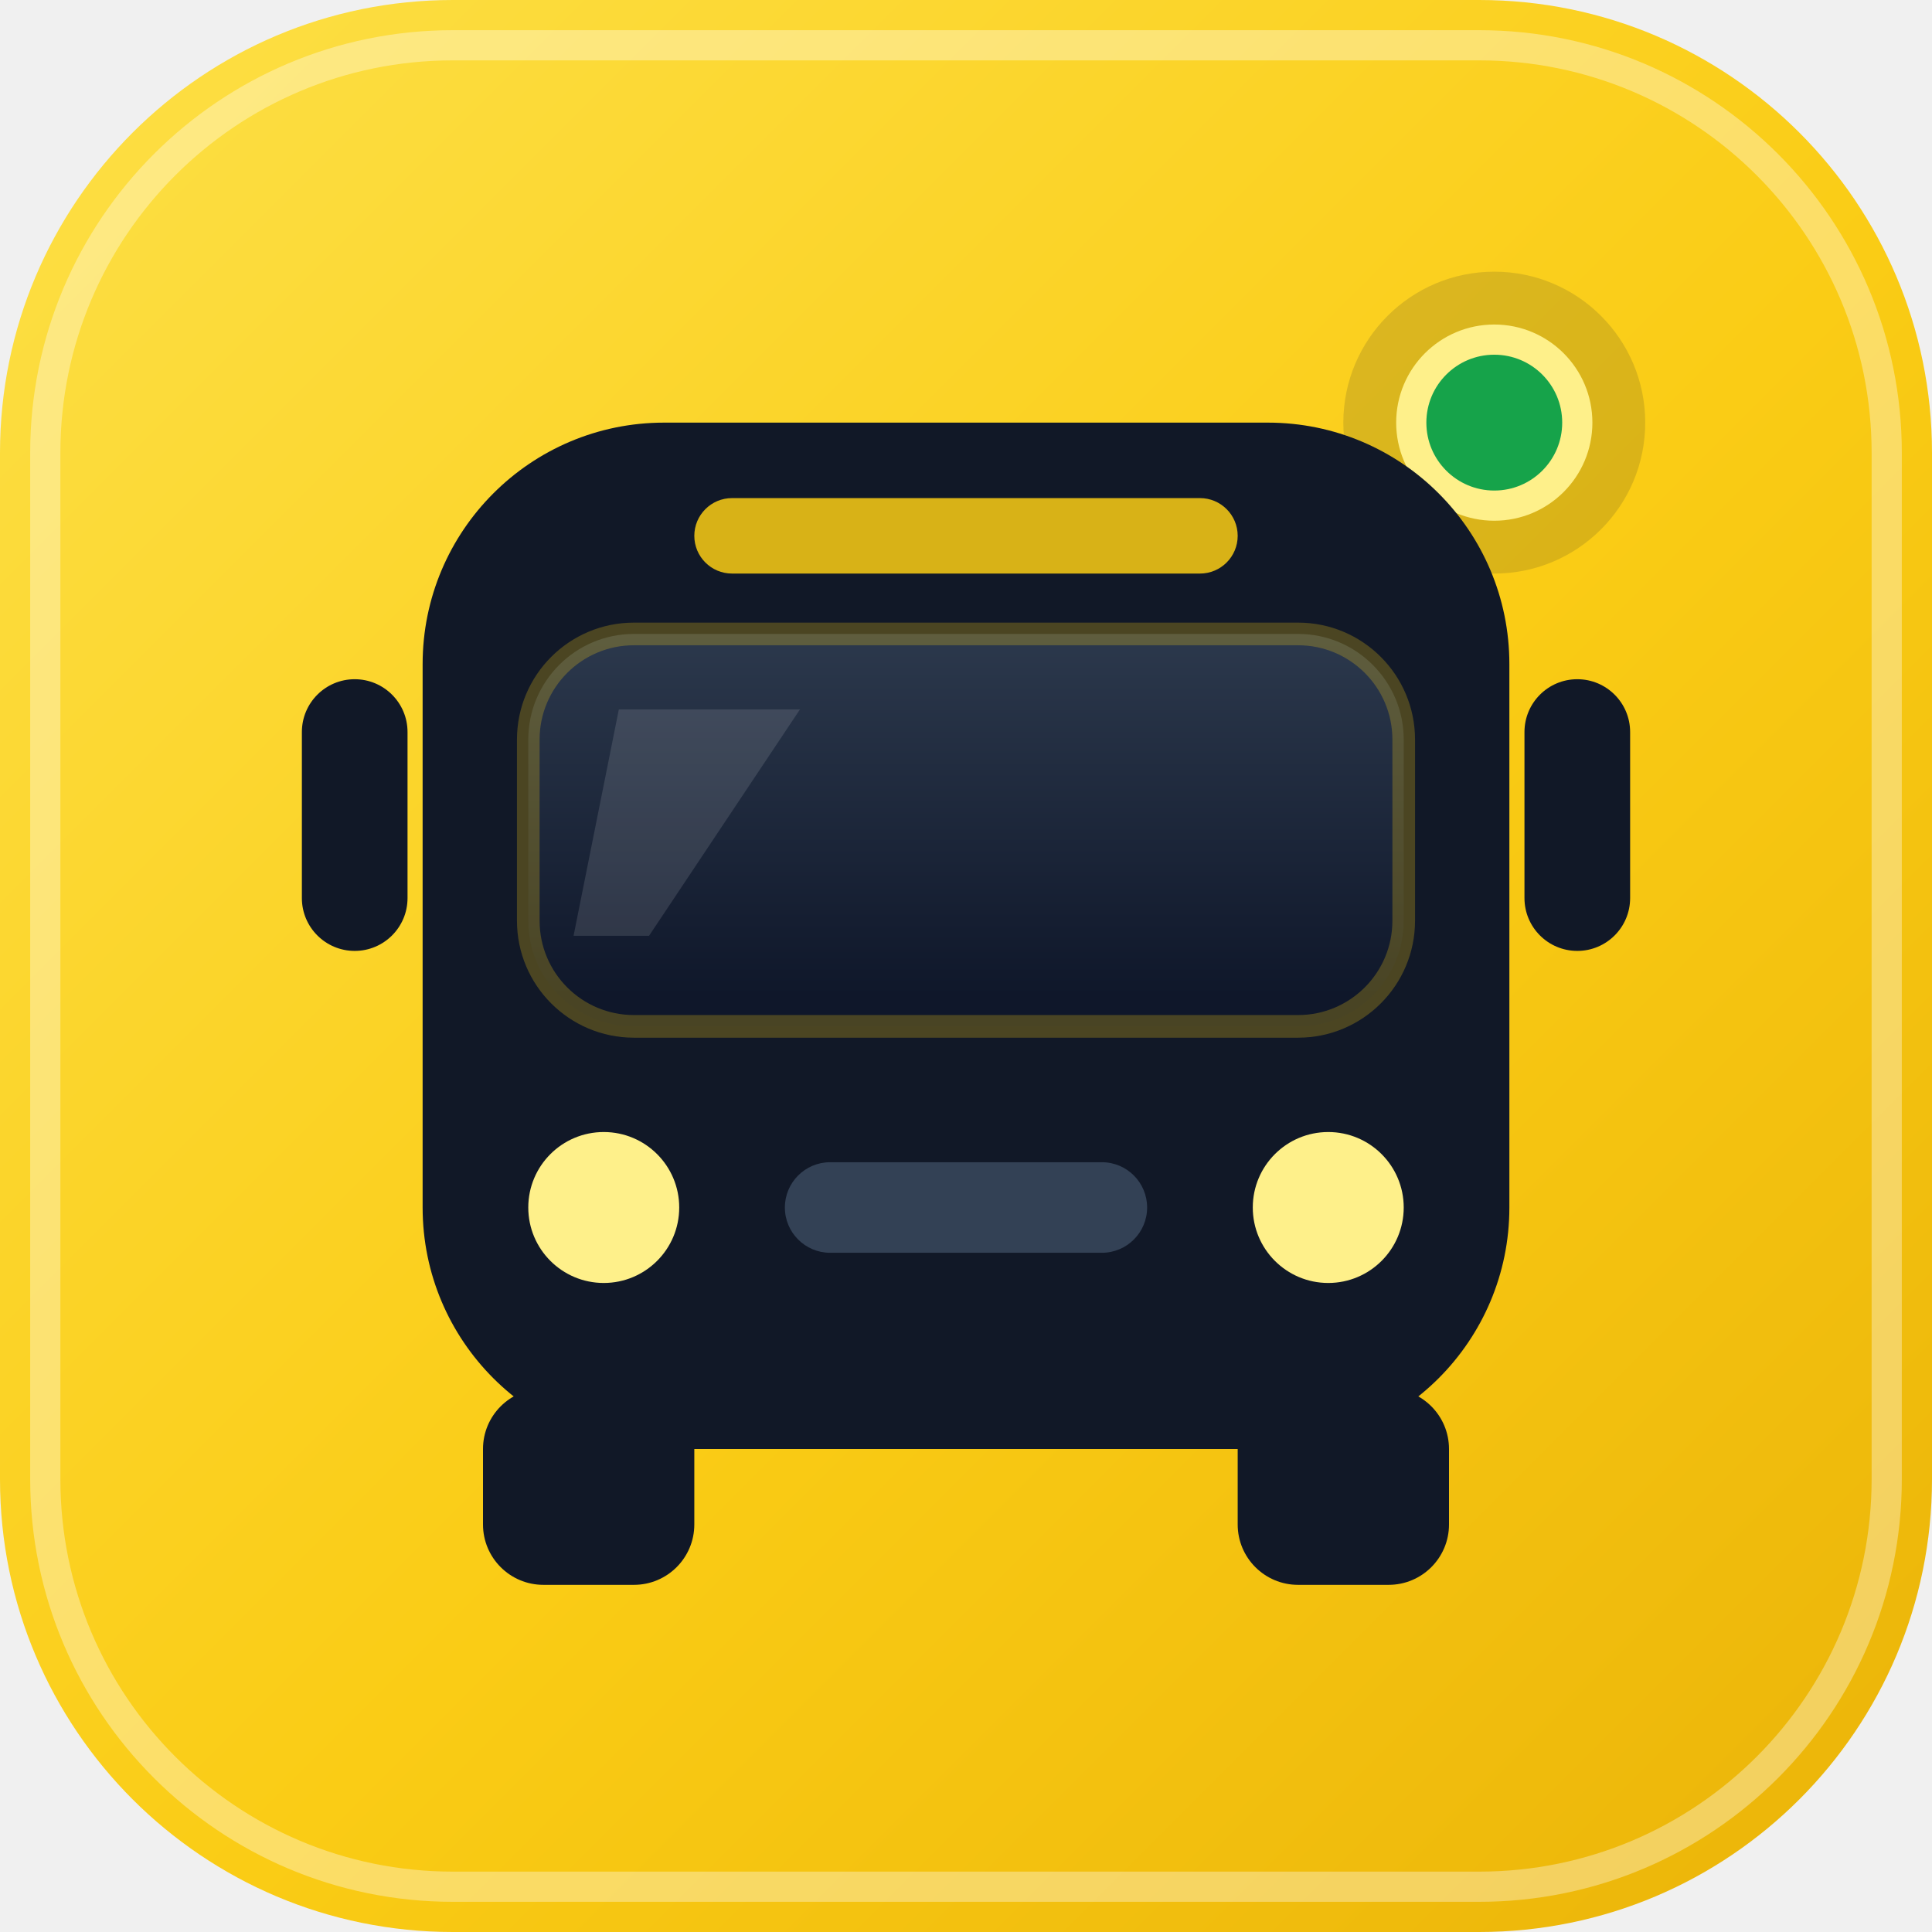
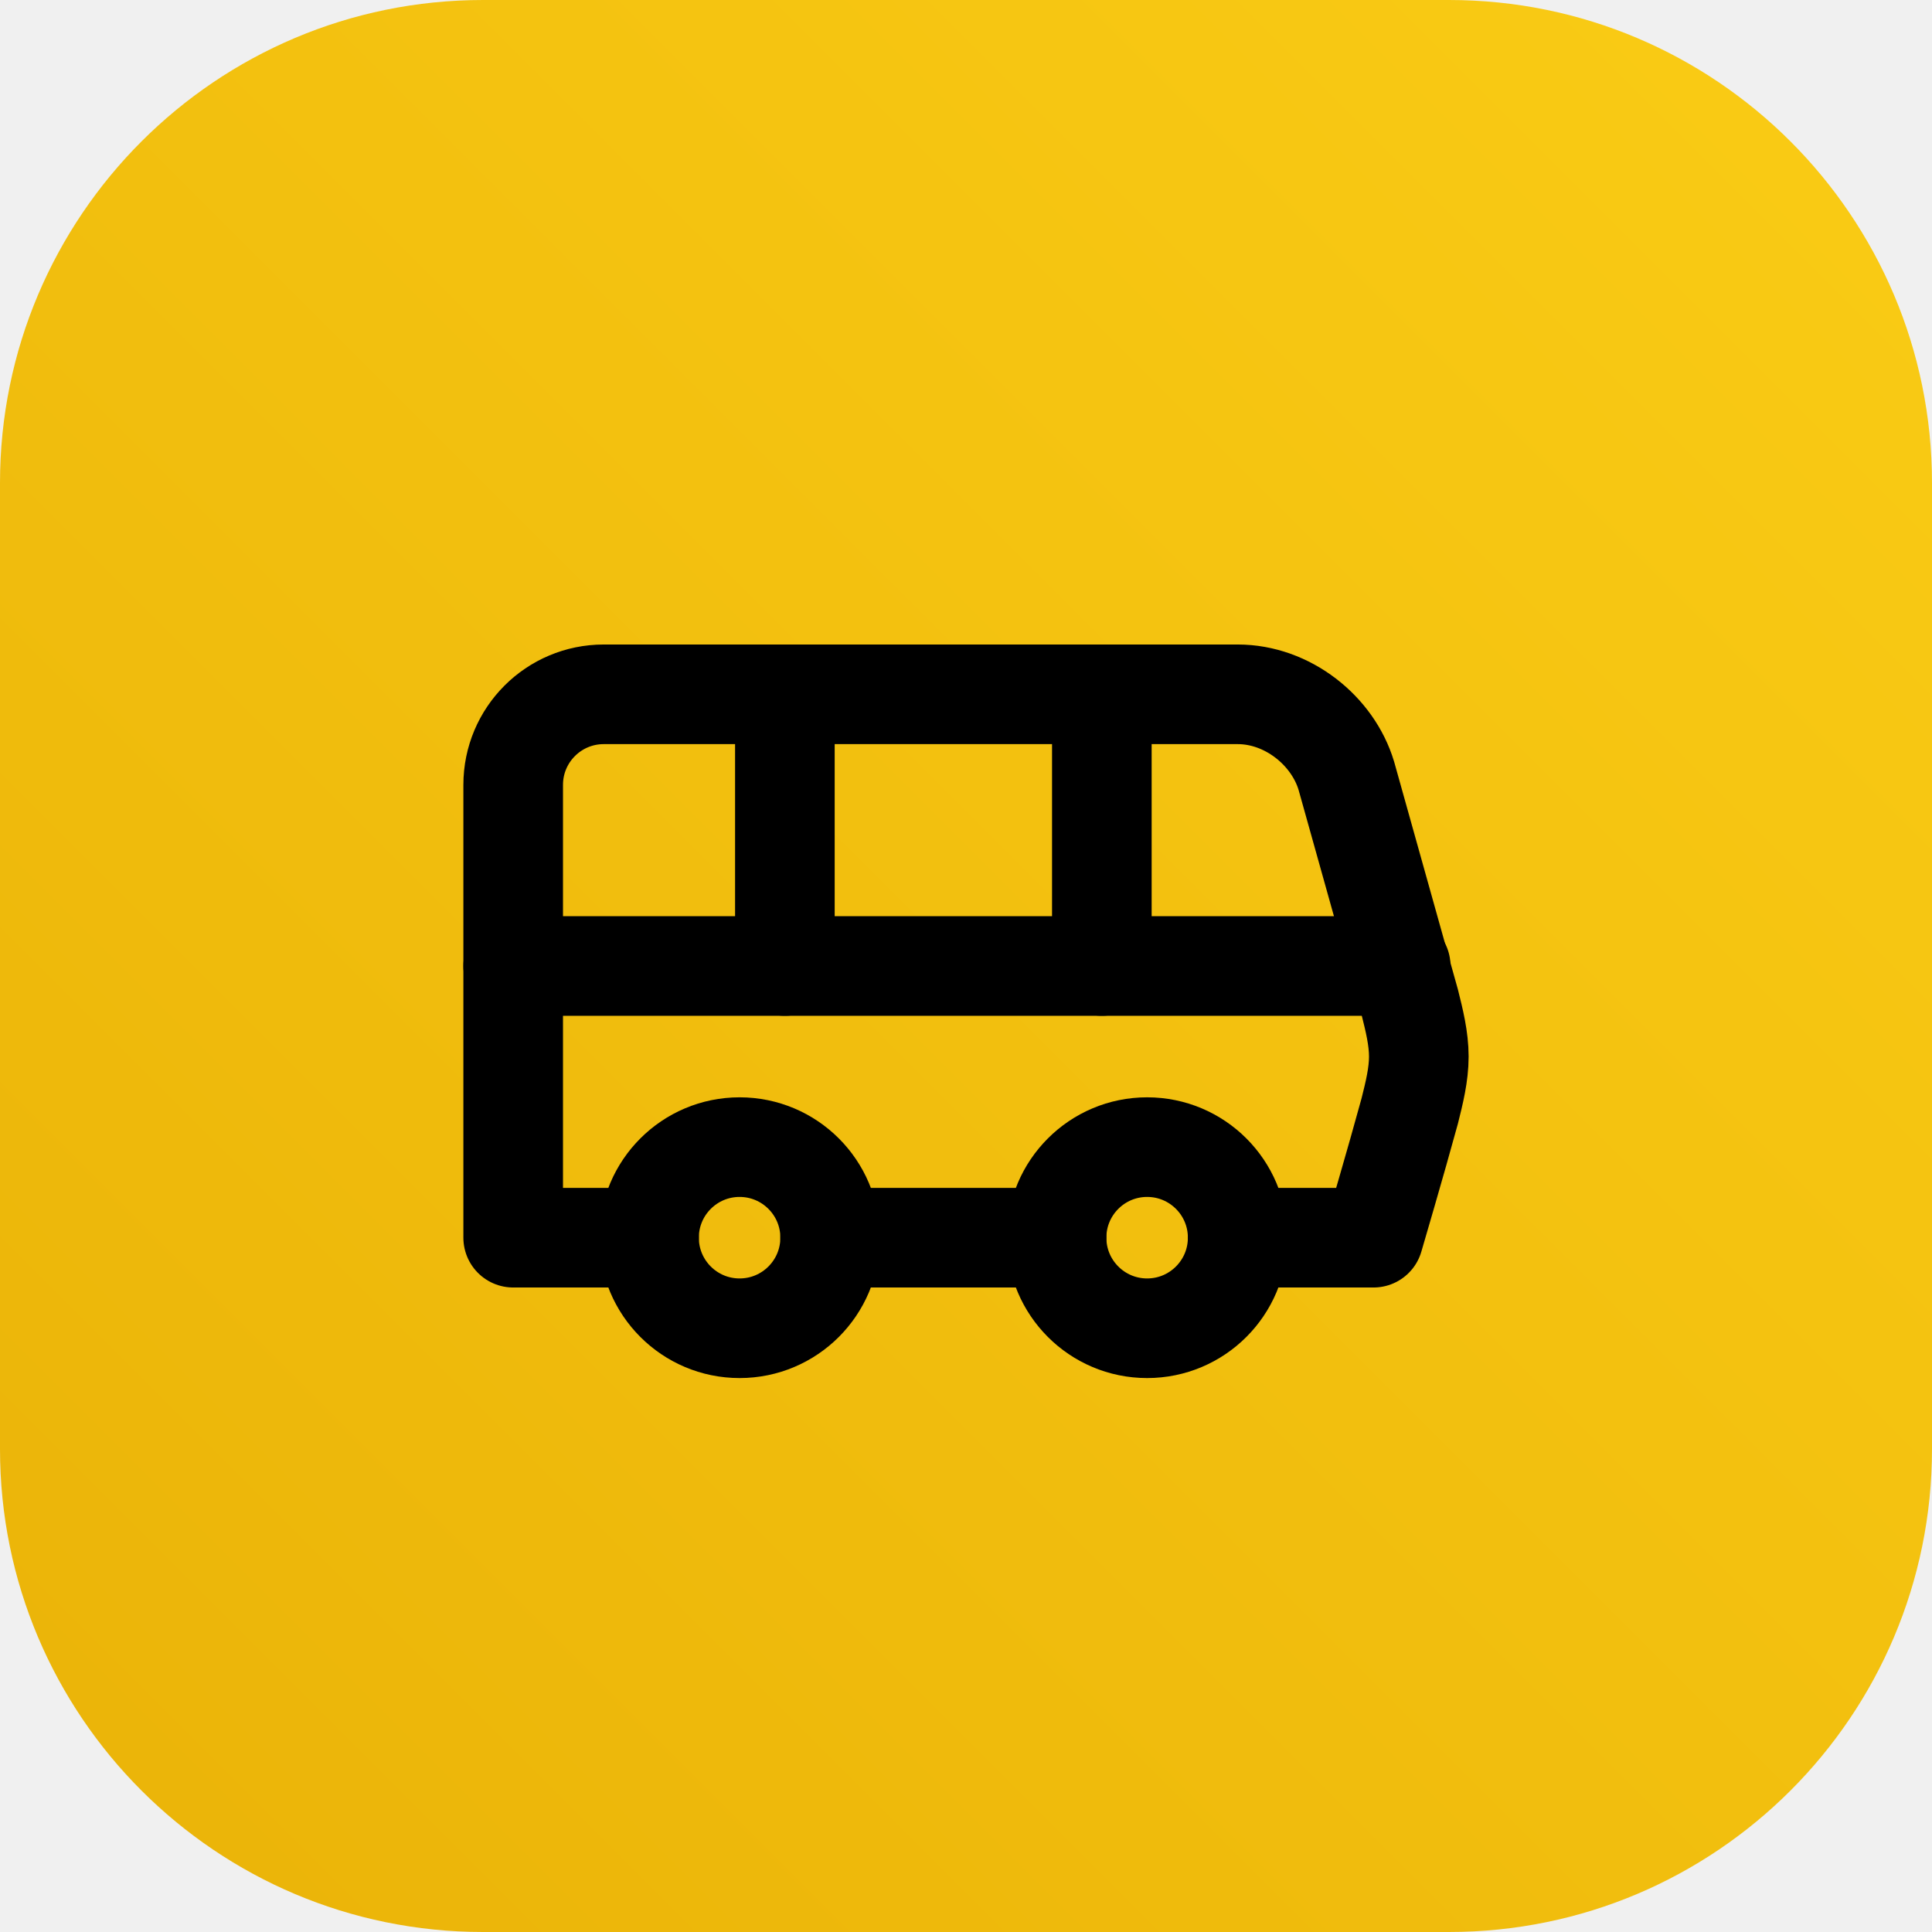
- <svg xmlns="http://www.w3.org/2000/svg" viewBox="0 0 128 128" fill="none">
+ <svg xmlns="http://www.w3.org/2000/svg" viewBox="0 0 64 64" fill="none">
  <defs>
-     <linearGradient id="ubus-bg" x1="0" y1="0" x2="128" y2="128" gradientUnits="userSpaceOnUse">
-       <stop offset="0%" stop-color="#FDE047" />
-       <stop offset="55%" stop-color="#FACC15" />
-       <stop offset="100%" stop-color="#EAB308" />
-     </linearGradient>
-     <linearGradient id="ubus-glass" x1="64" y1="36" x2="64" y2="66" gradientUnits="userSpaceOnUse">
-       <stop offset="0%" stop-color="#334155" />
-       <stop offset="100%" stop-color="#0F172A" />
+     <linearGradient id="ubus-nav-bg" x1="0" y1="64" x2="64" y2="0" gradientUnits="userSpaceOnUse">
+       <stop offset="0%" stop-color="#EAB308" />
+       <stop offset="100%" stop-color="#FACC15" />
    </linearGradient>
  </defs>
-   <rect width="128" height="128" rx="30" fill="url(#ubus-bg)" />
-   <rect x="3" y="3" width="122" height="122" rx="27" stroke="#FFFFFF" stroke-opacity="0.35" stroke-width="2" />
-   <circle cx="99" cy="28" r="10" fill="#111827" fill-opacity="0.14" />
-   <circle cx="99" cy="28" r="5.5" fill="#16A34A" stroke="#FEF08A" stroke-width="2" />
-   <rect x="20" y="45" width="7" height="18" rx="3.5" fill="#111827" />
-   <rect x="101" y="45" width="7" height="18" rx="3.5" fill="#111827" />
-   <rect x="32" y="92" width="14" height="13" rx="4" fill="#111827" />
-   <rect x="82" y="92" width="14" height="13" rx="4" fill="#111827" />
-   <rect x="28" y="28" width="72" height="68" rx="16" fill="#111827" />
-   <rect x="46" y="33" width="36" height="5" rx="2.5" fill="#FACC15" fill-opacity="0.85" />
-   <rect x="35" y="42" width="58" height="26" rx="7" fill="url(#ubus-glass)" stroke="#FACC15" stroke-opacity="0.25" stroke-width="1.5" />
-   <path d="M41 47 L53 47 L43 62 L38 62 Z" fill="#FFFFFF" fill-opacity="0.12" />
-   <circle cx="40" cy="80" r="5" fill="#FEF08A" />
-   <circle cx="88" cy="80" r="5" fill="#FEF08A" />
-   <rect x="52" y="77" width="24" height="6" rx="3" fill="#334155" />
+   <rect width="64" height="64" rx="16" fill="url(#ubus-nav-bg)" />
+   <g transform="translate(14, 14) scale(1.5)" stroke="#000000" stroke-width="2.2" stroke-linecap="round" stroke-linejoin="round" fill="none">
+     <path d="M8 6v6" />
+     <path d="M15 6v6" />
+     <path d="M2 12h19.6" />
+     <path d="M18 18h3s.5-1.7.8-2.8c.1-.4.2-.8.2-1.2 0-.4-.1-.8-.2-1.2l-1.4-5C20.1 6.8 19.1 6 18 6H4a2 2 0 0 0-2 2v10h3" />
+     <circle cx="7" cy="18" r="2" />
+     <path d="M9 18h5" />
+     <circle cx="16" cy="18" r="2" />
+   </g>
</svg>
